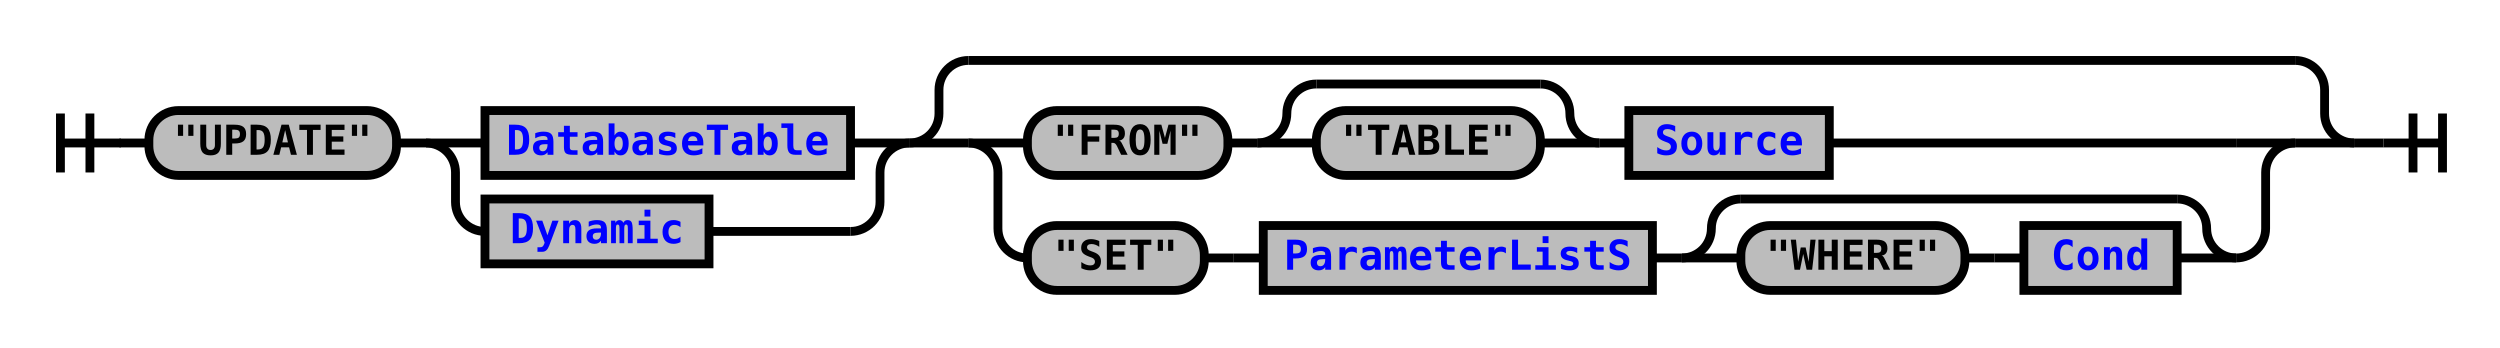
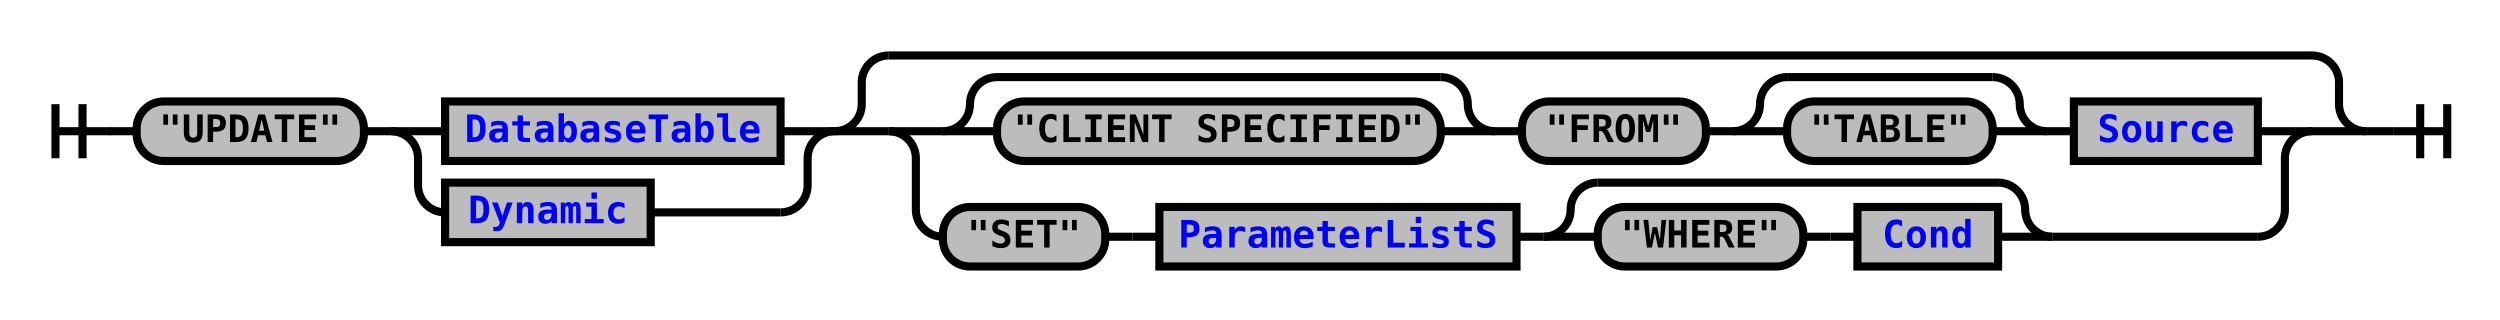
- <svg xmlns="http://www.w3.org/2000/svg" xmlns:xlink="http://www.w3.org/1999/xlink" class="railroad-diagram" width="848" height="118" viewBox="0 0 848 118">
+ <svg xmlns="http://www.w3.org/2000/svg" xmlns:xlink="http://www.w3.org/1999/xlink" class="railroad-diagram" width="924" height="118" viewBox="0 0 924 118">
  <defs>
    <style type="text/css">
path {
stroke-width: 3;
stroke: black;
fill: rgba(0,0,0,0);
}
text {
font: bold 14px monospace;
text-anchor: middle;
}
text.diagram-text {
font-size: 12px;
}
a {
fill: blue;
}
text.diagram-arrow {
font-size: 16px;
}
text.label {
text-anchor: start;
}
text.comment {
font: italic 12px monospace;
}
rect {
stroke-width: 3;
stroke: black;
fill: #BCBCBC;
}
path.diagram-text {
stroke-width: 3;
stroke: black;
fill: #BCBCBC;
cursor: help;
}
</style>
  </defs>
  <g transform="translate(.5 .5)">
    <path d="M 20 38 v 20 m 10 -20 v 20 m -10 -10 h 20.5" />
    <path d="M40 48h10" />
    <g>
      <path d="M50 48h0" />
-       <path d="M798 48h0" />
+       <path d="M874 48h0" />
      <g class="terminal">
        <path d="M50 48h0" />
        <path d="M134 48h0" />
        <rect x="50" y="37" width="84" height="22" rx="10" ry="10" />
        <text x="92" y="52">"UPDATE"</text>
      </g>
      <path d="M134 48h10" />
      <g>
        <path d="M144 48h0" />
        <path d="M308 48h0" />
        <path d="M144 48h20" />
        <g class="non-terminal">
          <path d="M164 48h0" />
          <path d="M288 48h0" />
          <rect x="164" y="37" width="124" height="22" />
          <a xlink:href="reuse_databasetable.svg">
            <text x="226" y="52">DatabaseTable</text>
          </a>
        </g>
        <path d="M288 48h20" />
        <path d="M144 48a10 10 0 0 1 10 10v10a10 10 0 0 0 10 10" />
        <g class="non-terminal">
          <path d="M164 78h0" />
          <path d="M240 78h48" />
          <rect x="164" y="67" width="76" height="22" />
          <a xlink:href="reuse_dynamic.svg">
            <text x="202" y="82">Dynamic</text>
          </a>
        </g>
        <path d="M288 78a10 10 0 0 0 10 -10v-10a10 10 0 0 1 10 -10" />
      </g>
      <g>
        <path d="M308 48h0" />
-         <path d="M798 48h0" />
+         <path d="M874 48h0" />
        <path d="M308 48a10 10 0 0 0 10 -10v-8a10 10 0 0 1 10 -10" />
        <g>
-           <path d="M328 20h450" />
-         </g>
-         <path d="M778 20a10 10 0 0 1 10 10v8a10 10 0 0 0 10 10" />
+           <path d="M328 20h526" />
+         </g>
+         <path d="M854 20a10 10 0 0 1 10 10v8a10 10 0 0 0 10 10" />
        <path d="M308 48h20" />
        <g>
          <path d="M328 48h0" />
-           <path d="M778 48h0" />
+           <path d="M854 48h0" />
          <path d="M328 48h20" />
          <g>
            <path d="M348 48h0" />
-             <path d="M620 48h138" />
+             <path d="M834 48h0" />
+             <g>
+               <path d="M348 48h0" />
+               <path d="M552 48h0" />
+               <path d="M348 48a10 10 0 0 0 10 -10v0a10 10 0 0 1 10 -10" />
+               <g>
+                 <path d="M368 28h164" />
+               </g>
+               <path d="M532 28a10 10 0 0 1 10 10v0a10 10 0 0 0 10 10" />
+               <path d="M348 48h20" />
+               <g class="terminal">
+                 <path d="M368 48h0" />
+                 <path d="M532 48h0" />
+                 <rect x="368" y="37" width="164" height="22" rx="10" ry="10" />
+                 <text x="450" y="52">"CLIENT SPECIFIED"</text>
+               </g>
+               <path d="M532 48h20" />
+             </g>
+             <path d="M552 48h10" />
            <g class="terminal">
-               <path d="M348 48h0" />
-               <path d="M416 48h0" />
-               <rect x="348" y="37" width="68" height="22" rx="10" ry="10" />
-               <text x="382" y="52">"FROM"</text>
-             </g>
-             <path d="M416 48h10" />
+               <path d="M562 48h0" />
+               <path d="M630 48h0" />
+               <rect x="562" y="37" width="68" height="22" rx="10" ry="10" />
+               <text x="596" y="52">"FROM"</text>
+             </g>
+             <path d="M630 48h10" />
            <g>
-               <path d="M426 48h0" />
-               <path d="M542 48h0" />
-               <path d="M426 48a10 10 0 0 0 10 -10v0a10 10 0 0 1 10 -10" />
-               <g>
-                 <path d="M446 28h76" />
-               </g>
-               <path d="M522 28a10 10 0 0 1 10 10v0a10 10 0 0 0 10 10" />
-               <path d="M426 48h20" />
+               <path d="M640 48h0" />
+               <path d="M756 48h0" />
+               <path d="M640 48a10 10 0 0 0 10 -10v0a10 10 0 0 1 10 -10" />
+               <g>
+                 <path d="M660 28h76" />
+               </g>
+               <path d="M736 28a10 10 0 0 1 10 10v0a10 10 0 0 0 10 10" />
+               <path d="M640 48h20" />
              <g class="terminal">
-                 <path d="M446 48h0" />
-                 <path d="M522 48h0" />
-                 <rect x="446" y="37" width="76" height="22" rx="10" ry="10" />
-                 <text x="484" y="52">"TABLE"</text>
-               </g>
-               <path d="M522 48h20" />
-             </g>
-             <path d="M542 48h10" />
+                 <path d="M660 48h0" />
+                 <path d="M736 48h0" />
+                 <rect x="660" y="37" width="76" height="22" rx="10" ry="10" />
+                 <text x="698" y="52">"TABLE"</text>
+               </g>
+               <path d="M736 48h20" />
+             </g>
+             <path d="M756 48h10" />
            <g class="non-terminal">
-               <path d="M552 48h0" />
-               <path d="M620 48h0" />
-               <rect x="552" y="37" width="68" height="22" />
+               <path d="M766 48h0" />
+               <path d="M834 48h0" />
+               <rect x="766" y="37" width="68" height="22" />
              <a xlink:href="reuse_source.svg">
-                 <text x="586" y="52">Source</text>
+                 <text x="800" y="52">Source</text>
              </a>
            </g>
          </g>
-           <path d="M758 48h20" />
+           <path d="M834 48h20" />
          <path d="M328 48a10 10 0 0 1 10 10v19a10 10 0 0 0 10 10" />
          <g>
            <path d="M348 87h0" />
-             <path d="M758 87h0" />
+             <path d="M758 87h76" />
            <g class="terminal">
              <path d="M348 87h0" />
              <path d="M408 87h0" />
              <rect x="348" y="76" width="60" height="22" rx="10" ry="10" />
              <text x="378" y="91">"SET"</text>
            </g>
            <path d="M408 87h10" />
            <path d="M418 87h10" />
            <g class="non-terminal">
              <path d="M428 87h0" />
              <path d="M560 87h0" />
              <rect x="428" y="76" width="132" height="22" />
              <a xlink:href="reuse_parameterlists.svg">
                <text x="494" y="91">ParameterListS</text>
              </a>
            </g>
            <path d="M560 87h10" />
            <g>
              <path d="M570 87h0" />
              <path d="M758 87h0" />
              <path d="M570 87a10 10 0 0 0 10 -10v0a10 10 0 0 1 10 -10" />
              <g>
                <path d="M590 67h148" />
              </g>
              <path d="M738 67a10 10 0 0 1 10 10v0a10 10 0 0 0 10 10" />
              <path d="M570 87h20" />
              <g>
                <path d="M590 87h0" />
                <path d="M738 87h0" />
                <g class="terminal">
                  <path d="M590 87h0" />
                  <path d="M666 87h0" />
                  <rect x="590" y="76" width="76" height="22" rx="10" ry="10" />
                  <text x="628" y="91">"WHERE"</text>
                </g>
                <path d="M666 87h10" />
                <path d="M676 87h10" />
                <g class="non-terminal">
                  <path d="M686 87h0" />
                  <path d="M738 87h0" />
                  <rect x="686" y="76" width="52" height="22" />
                  <a xlink:href="reuse_cond.svg">
                    <text x="712" y="91">Cond</text>
                  </a>
                </g>
              </g>
              <path d="M738 87h20" />
            </g>
          </g>
-           <path d="M758 87a10 10 0 0 0 10 -10v-19a10 10 0 0 1 10 -10" />
-         </g>
-         <path d="M778 48h20" />
+           <path d="M834 87a10 10 0 0 0 10 -10v-19a10 10 0 0 1 10 -10" />
+         </g>
+         <path d="M854 48h20" />
      </g>
    </g>
-     <path d="M798 48h10" />
-     <path d="M 808 48 h 20 m -10 -10 v 20 m 10 -20 v 20" />
+     <path d="M874 48h10" />
+     <path d="M 884 48 h 20 m -10 -10 v 20 m 10 -20 v 20" />
  </g>
</svg>
